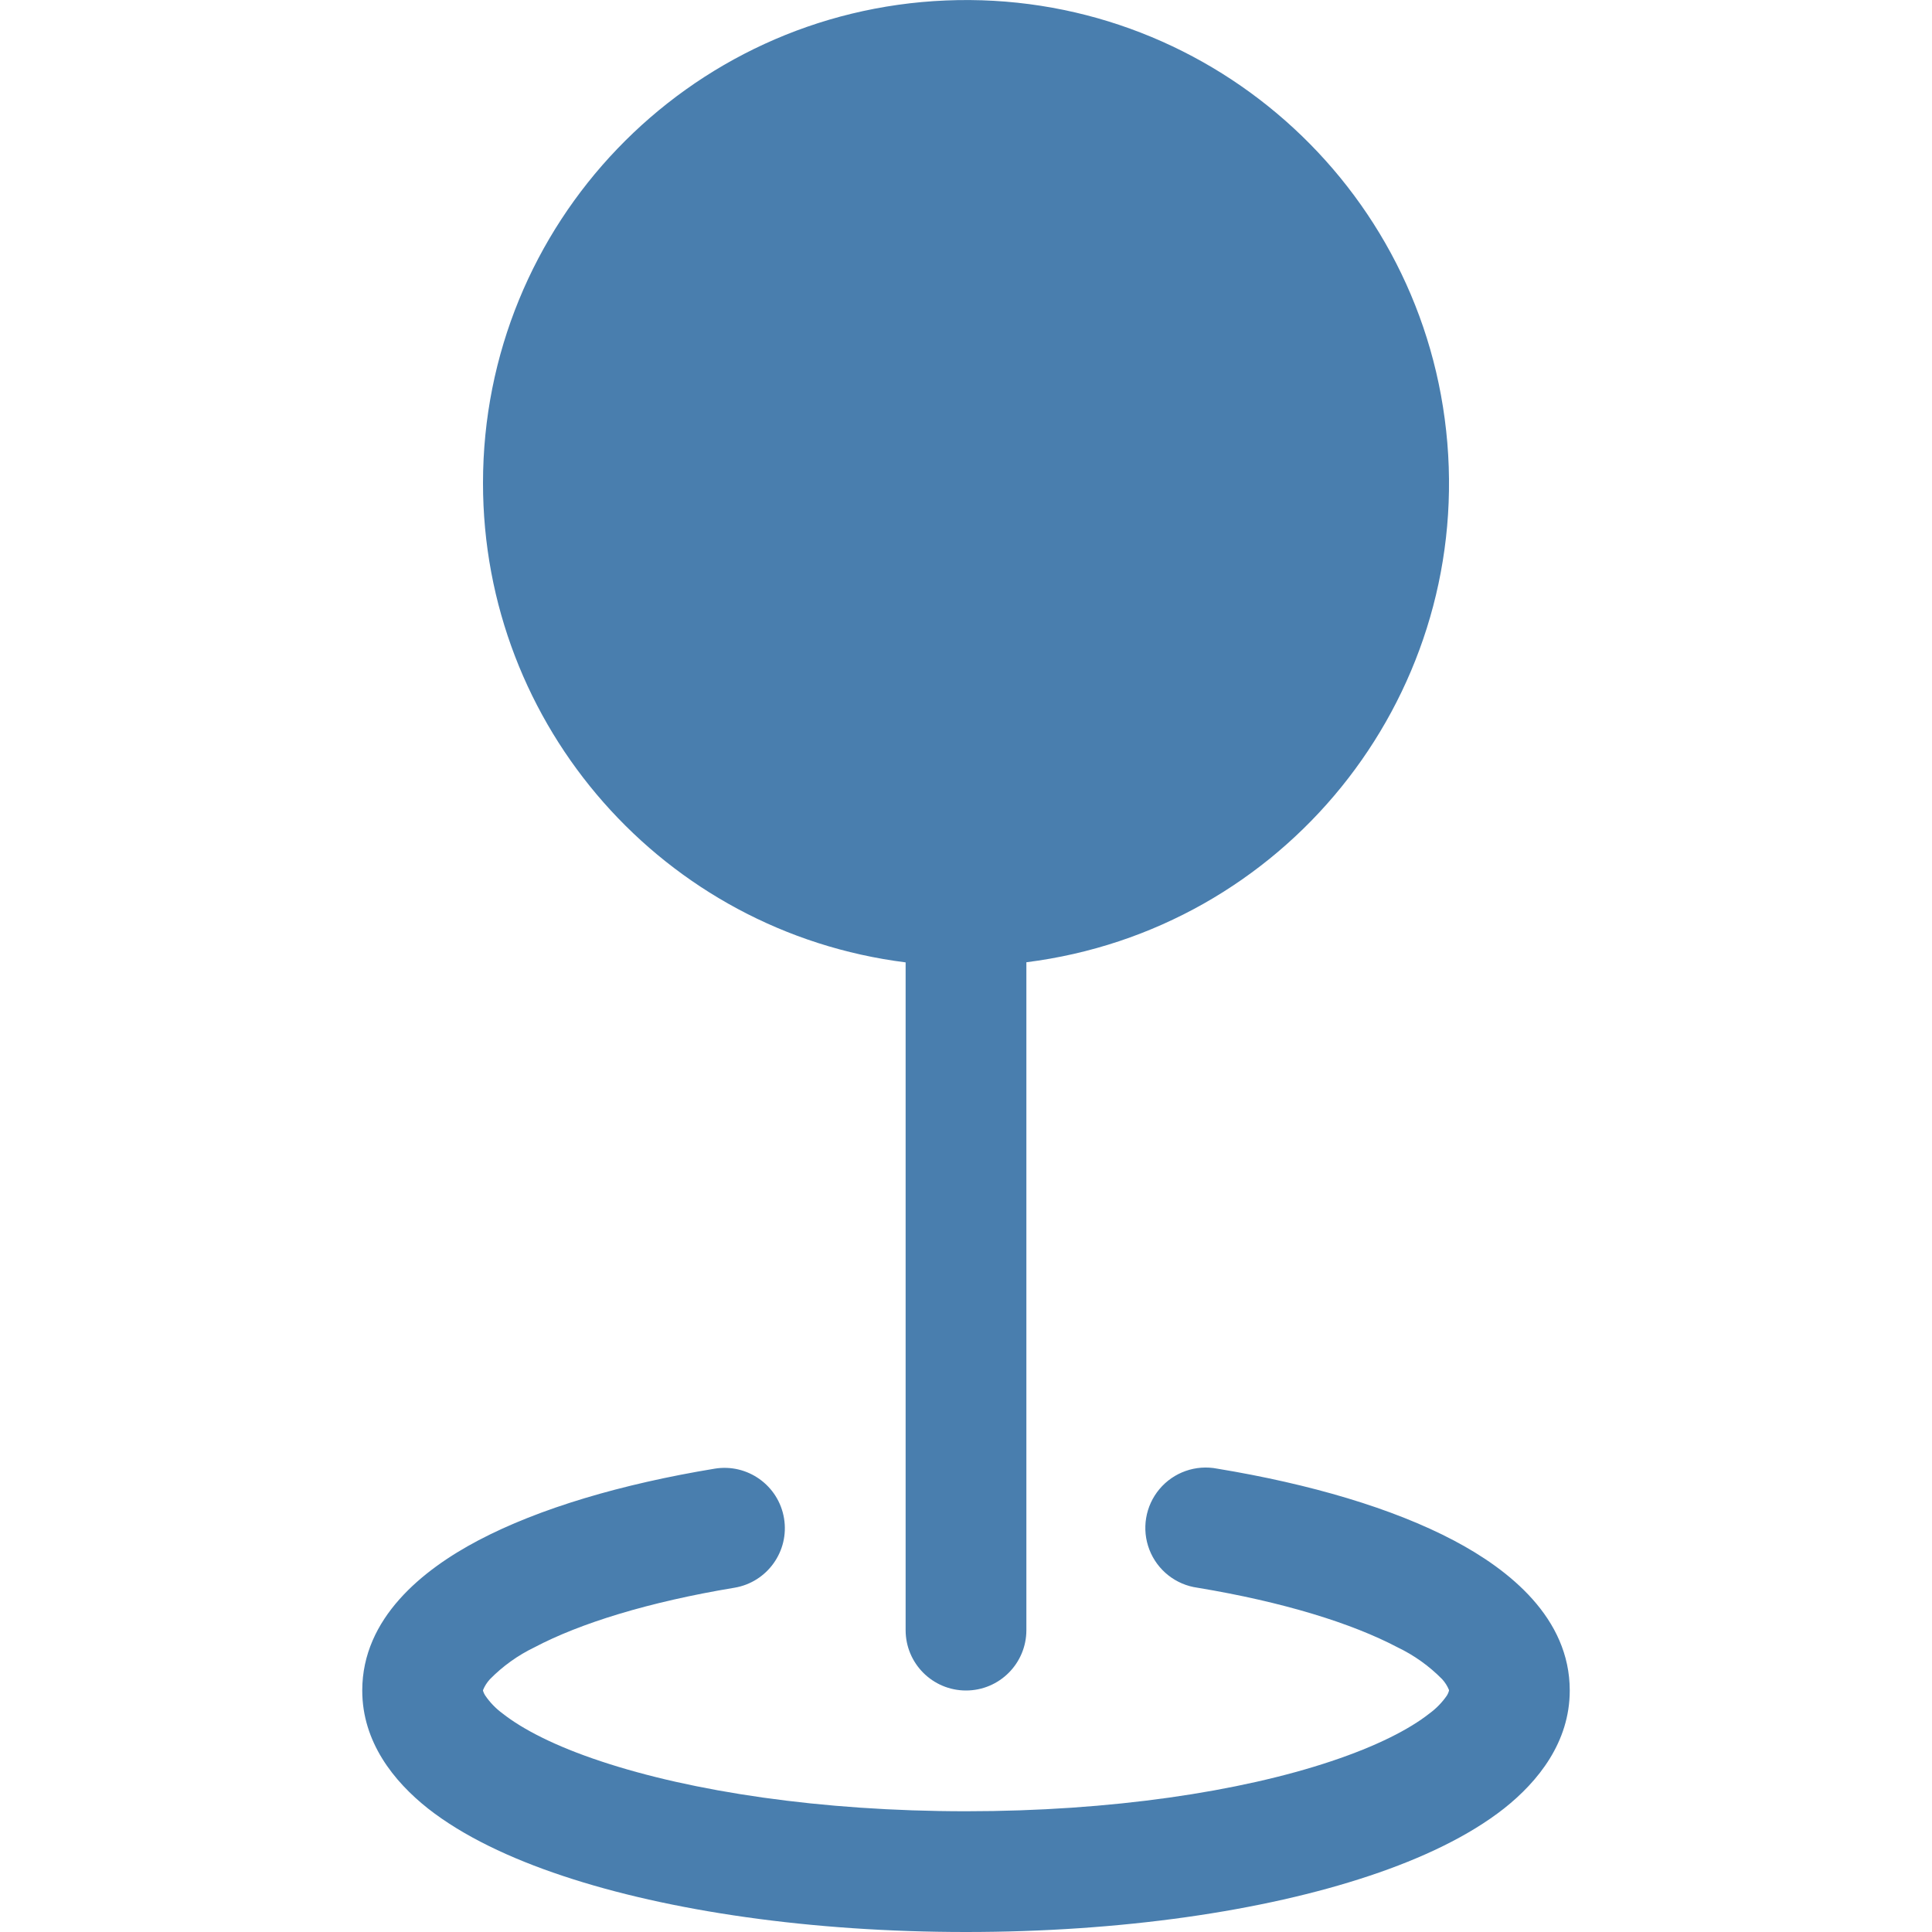
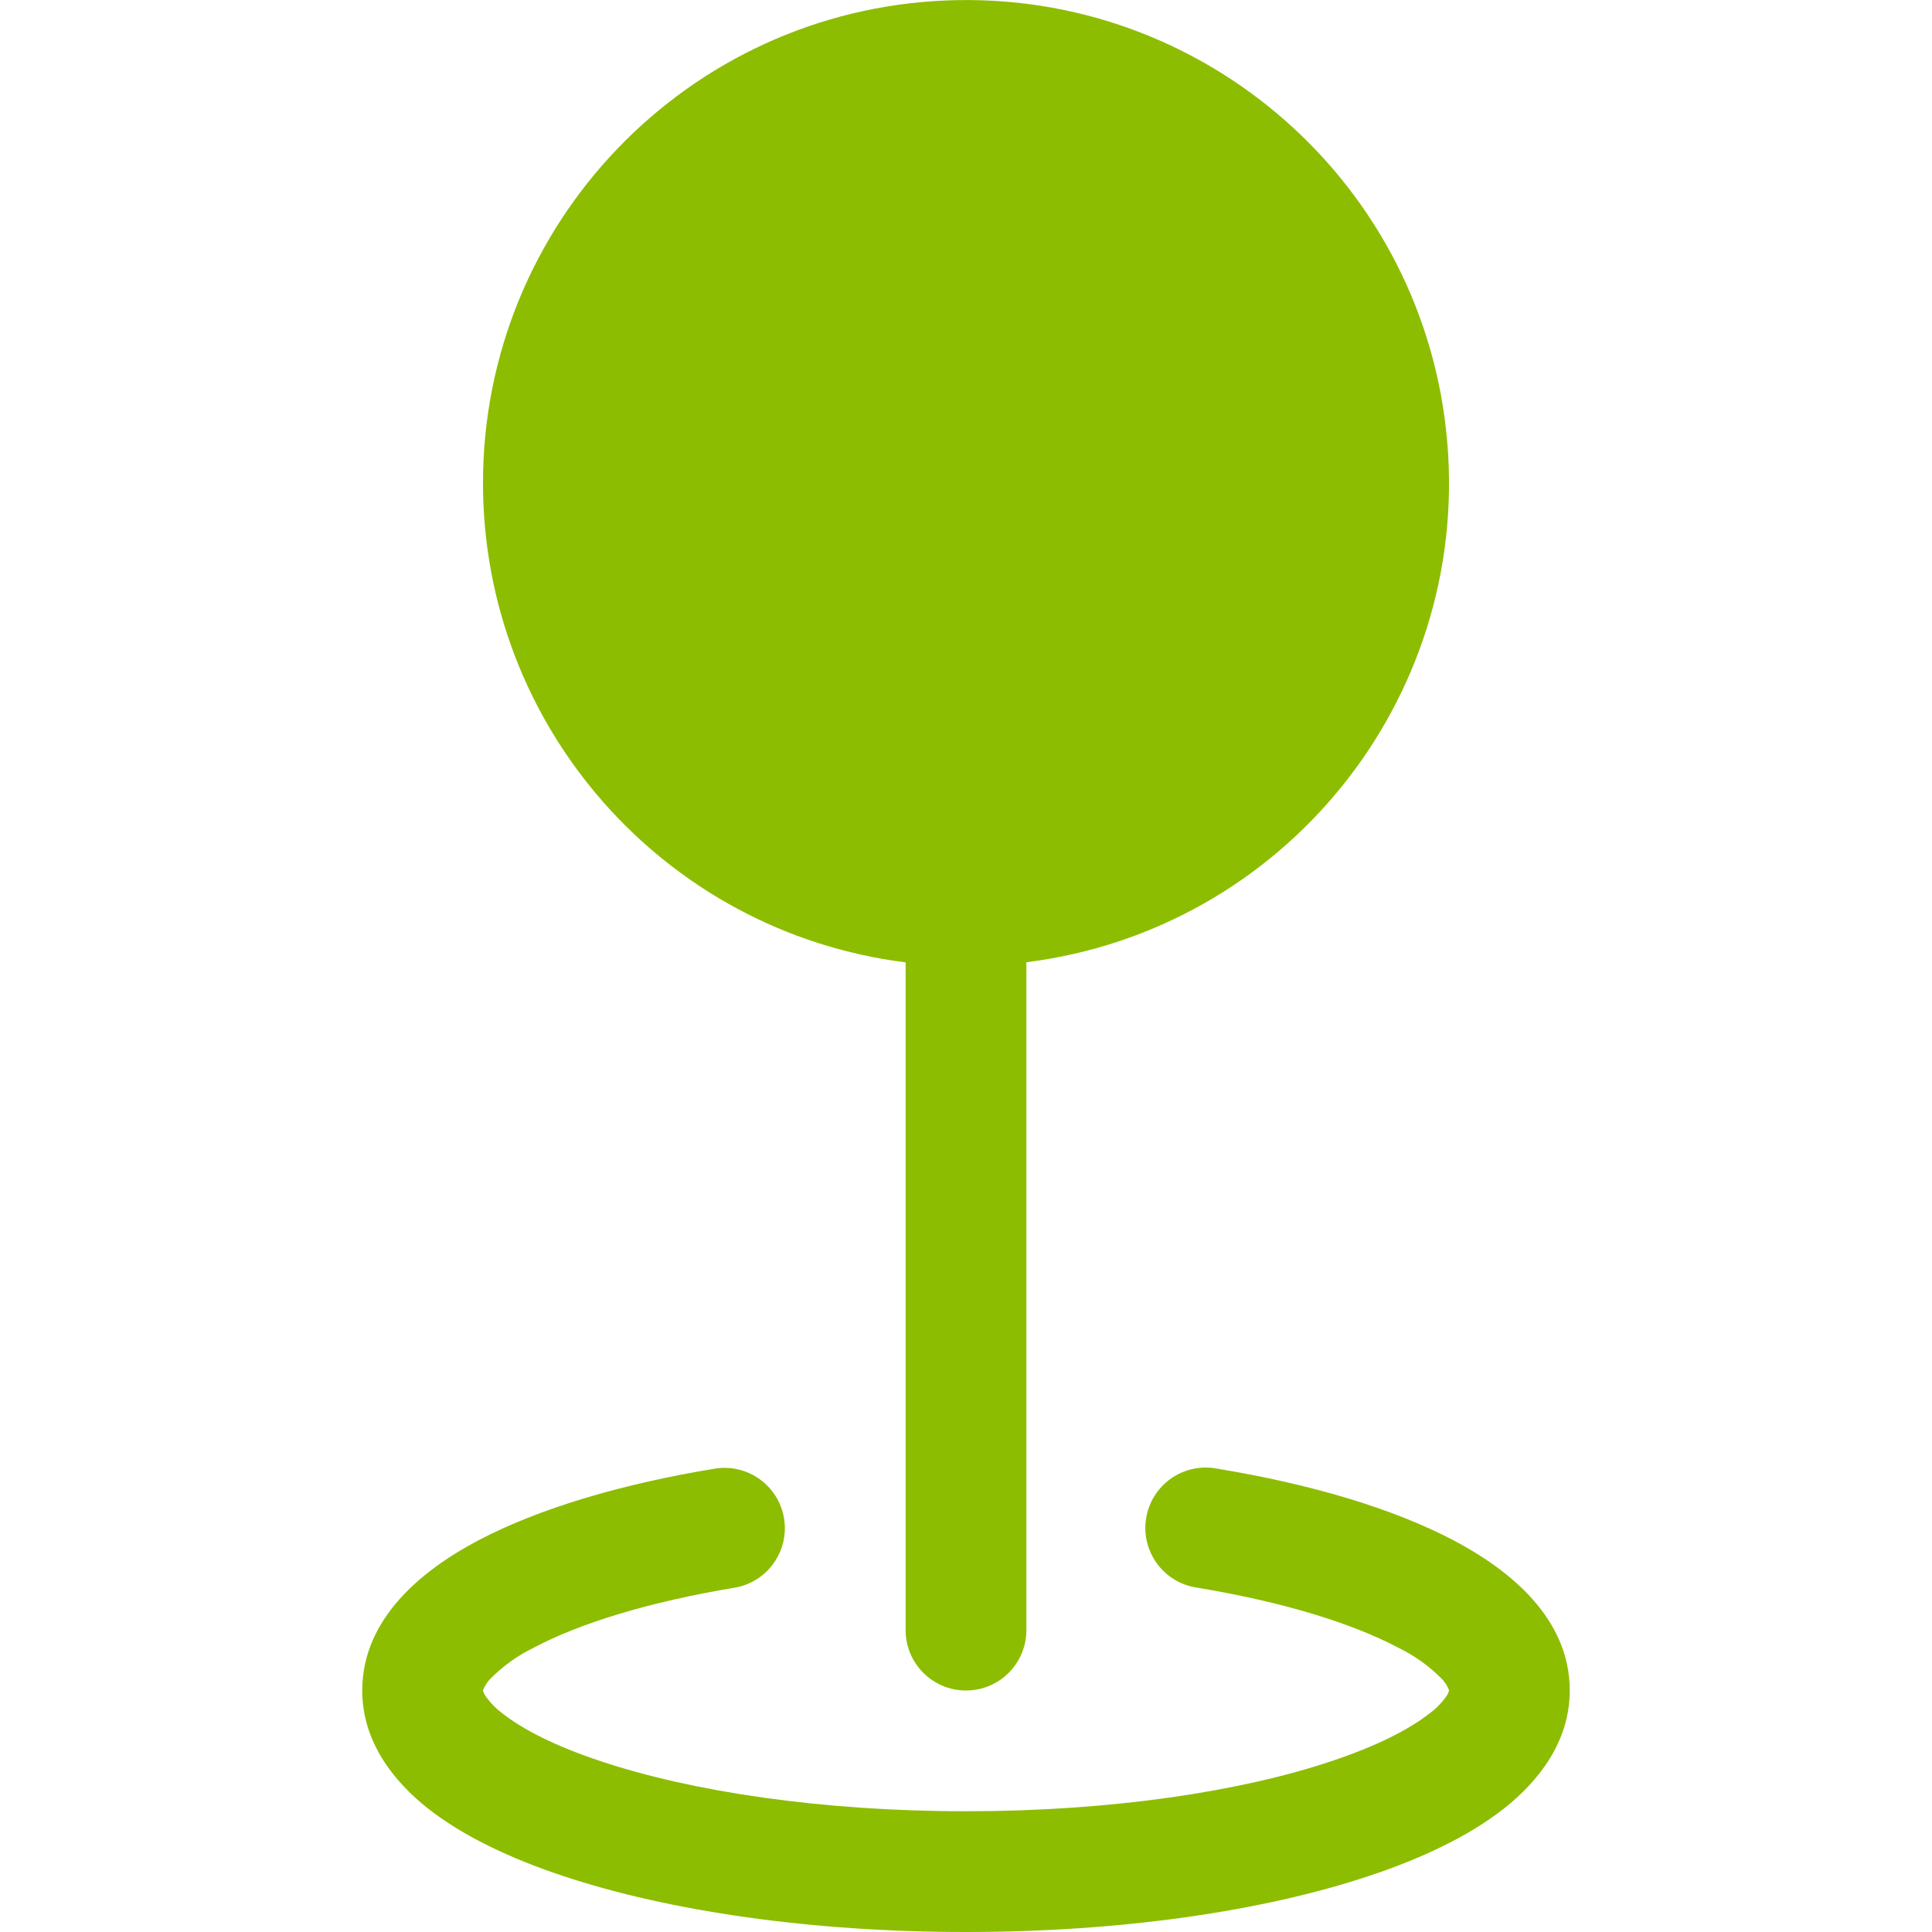
- <svg xmlns="http://www.w3.org/2000/svg" width="16" height="16" fill="#497EAE" class="bi bi-geo-fill" viewBox="0 0 16 16">
+ <svg xmlns="http://www.w3.org/2000/svg" width="16" height="16" fill="#8CBD00" class="bi bi-geo-fill" viewBox="0 0 16 16">
  <path fill-rule="evenodd" d="M4 4a4 4 0 1 1 4.5 3.969V13.5a.5.5 0 0 1-1 0V7.97A4 4 0 0 1 4 3.999zm2.493 8.574a.5.5 0 0 1-.411.575c-.712.118-1.28.295-1.655.493a1.319 1.319 0 0 0-.37.265.301.301 0 0 0-.057.09V14l.002.008a.147.147 0 0 0 .016.033.617.617 0 0 0 .145.15c.165.13.435.27.813.395.751.25 1.82.414 3.024.414s2.273-.163 3.024-.414c.378-.126.648-.265.813-.395a.619.619 0 0 0 .146-.15.148.148 0 0 0 .015-.033L12 14v-.004a.301.301 0 0 0-.057-.09 1.318 1.318 0 0 0-.37-.264c-.376-.198-.943-.375-1.655-.493a.5.5 0 1 1 .164-.986c.77.127 1.452.328 1.957.594C12.5 13 13 13.4 13 14c0 .426-.26.752-.544.977-.29.228-.68.413-1.116.558-.878.293-2.059.465-3.34.465-1.281 0-2.462-.172-3.34-.465-.436-.145-.826-.33-1.116-.558C3.26 14.752 3 14.426 3 14c0-.599.5-1 .961-1.243.505-.266 1.187-.467 1.957-.594a.5.5 0 0 1 .575.411z" />
</svg>
